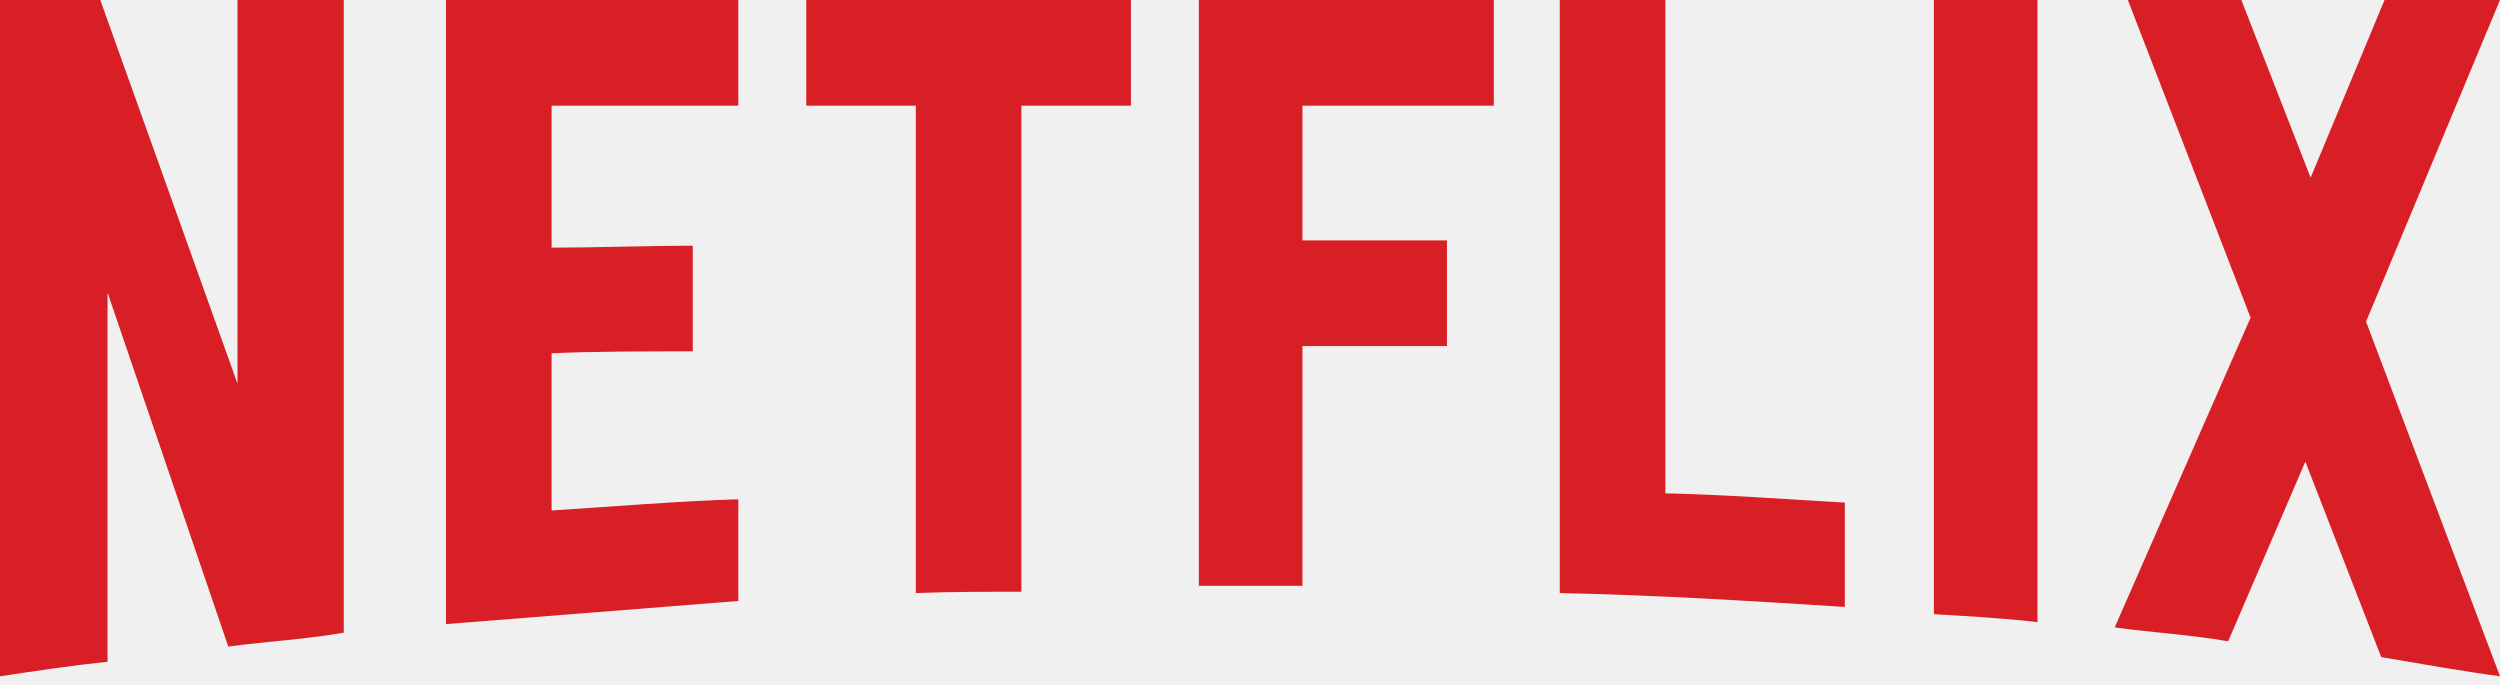
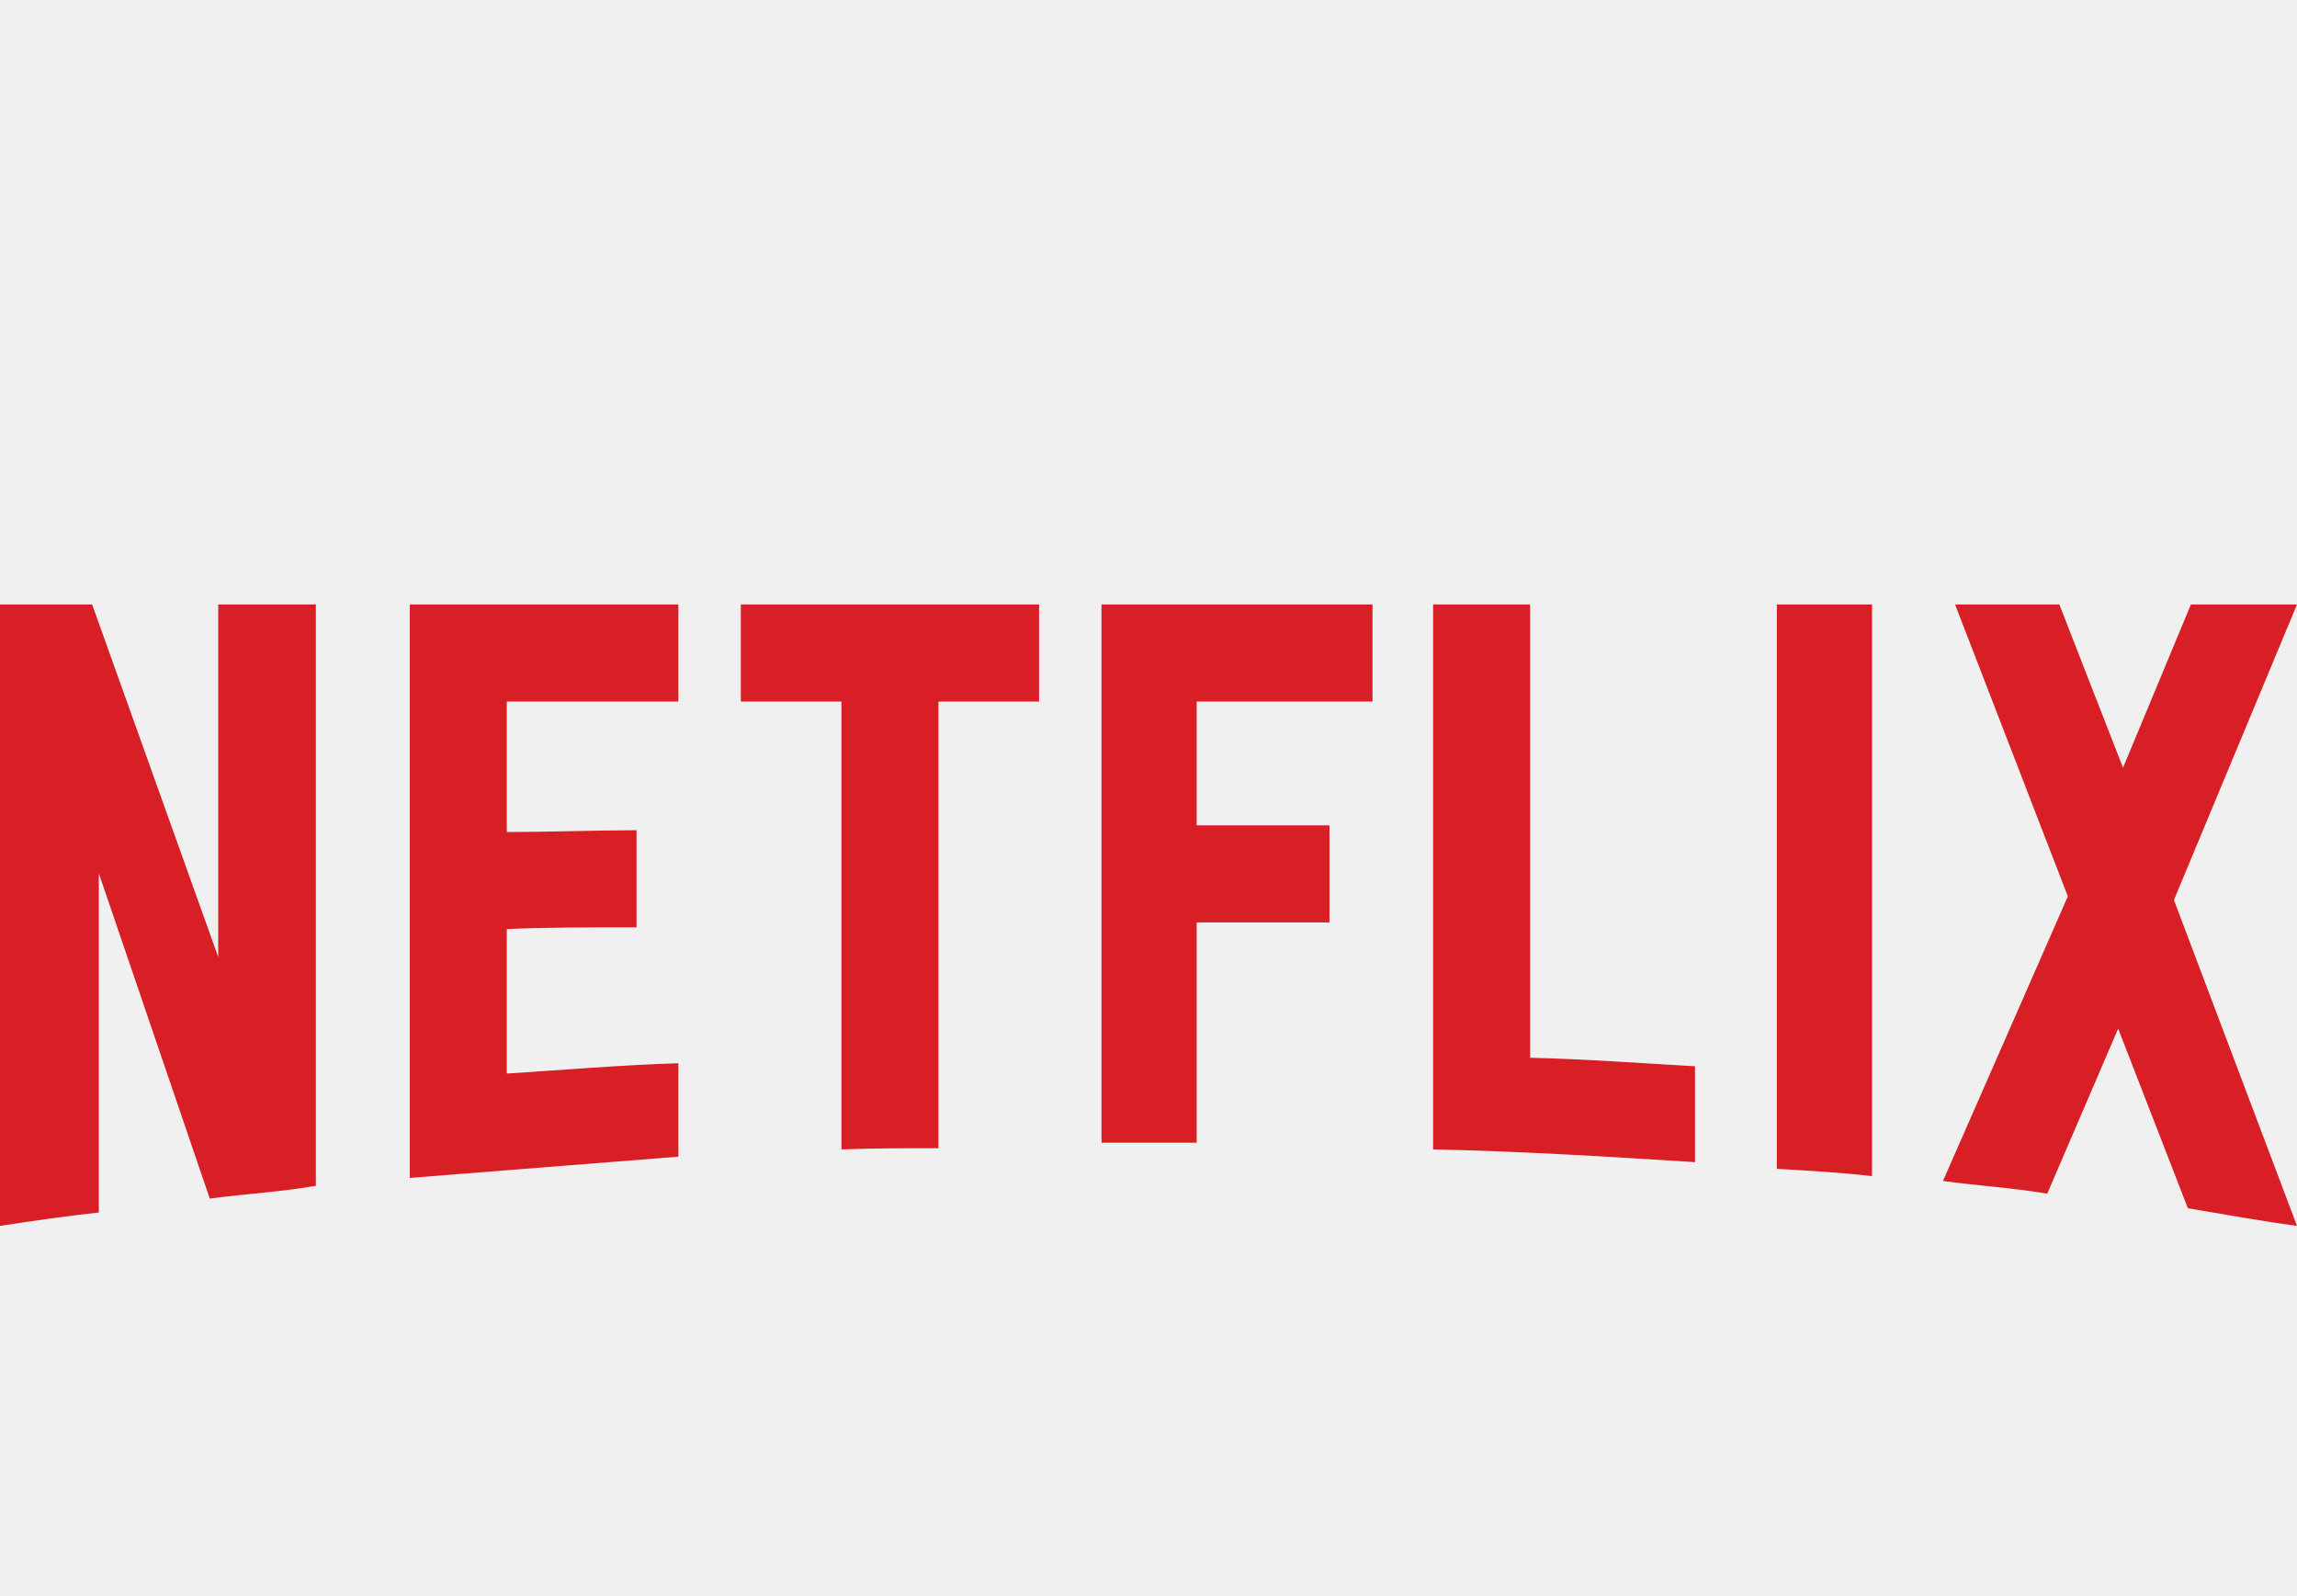
- <svg xmlns="http://www.w3.org/2000/svg" width="190" height="52" viewBox="0 0 190 52" fill="none">
+ <svg xmlns="http://www.w3.org/2000/svg" viewBox="0 -50 190 132" fill="none">
  <g clip-path="url(#clip0_1062_937)">
    <path d="M26.126 48.084C23.267 48.586 20.359 48.737 17.35 49.138L8.174 22.235V50.292C5.315 50.593 2.708 50.995 0 51.397V0H7.622L18.052 29.162V0H26.126V48.084ZM41.921 18.822C45.031 18.822 49.794 18.671 52.653 18.671V26.702C49.092 26.702 44.93 26.702 41.921 26.852V38.798C46.635 38.497 51.349 38.095 56.112 37.945V45.674L33.898 47.431V0H56.112V8.031H41.921V18.822ZM85.949 8.031H77.625V44.972C74.917 44.972 72.209 44.972 69.602 45.072V8.031H61.278V0H85.949L85.949 8.031ZM98.986 18.27H109.968V26.3H98.986V44.52H91.113V0H113.529V8.031H98.986V18.27ZM126.566 37.493C131.13 37.593 135.743 37.945 140.206 38.196V46.126C133.035 45.674 125.864 45.223 118.543 45.072V0H126.566V37.493ZM146.975 46.678C149.533 46.829 152.24 46.98 154.848 47.281V0H146.975V46.678ZM190 0L179.82 24.444L190 51.397C186.991 50.995 183.982 50.443 180.974 49.941L175.207 35.084L169.341 48.737C166.432 48.234 163.624 48.084 160.716 47.682L171.045 24.142L161.718 0H170.343L175.608 13.502L181.225 0H190V0Z" fill="#D81F26" />
  </g>
  <defs>
    <clipPath id="clip0_1062_937">
      <rect width="190" height="51.397" fill="white" />
    </clipPath>
  </defs>
</svg>
